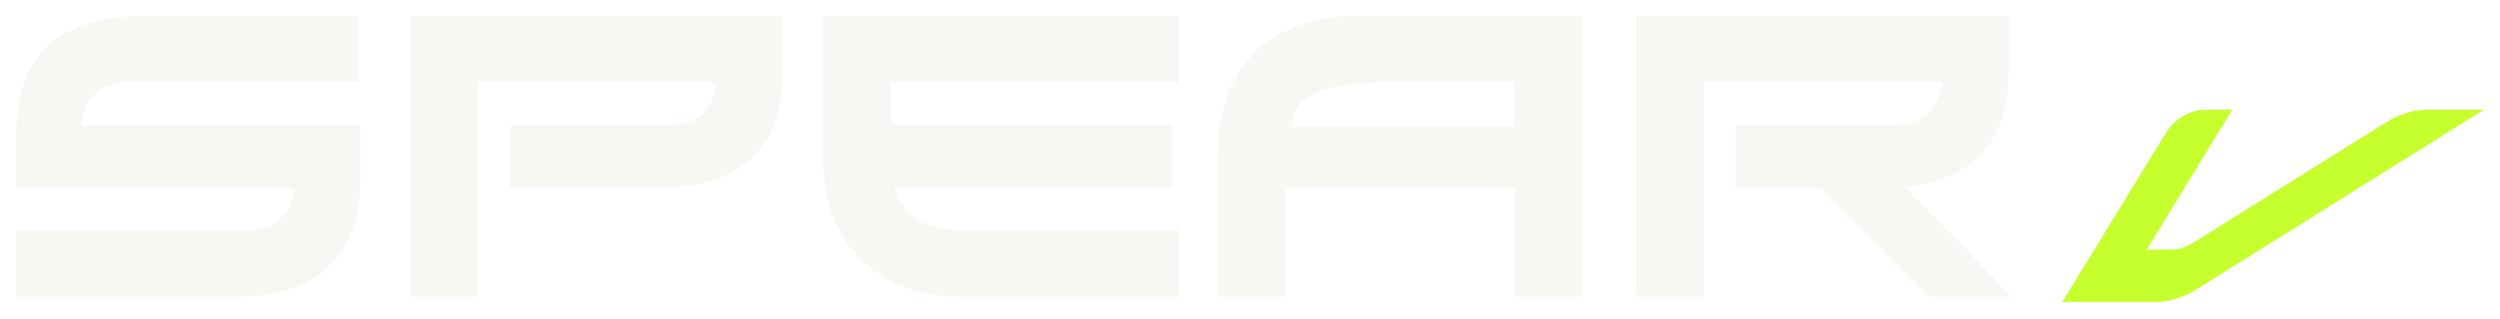
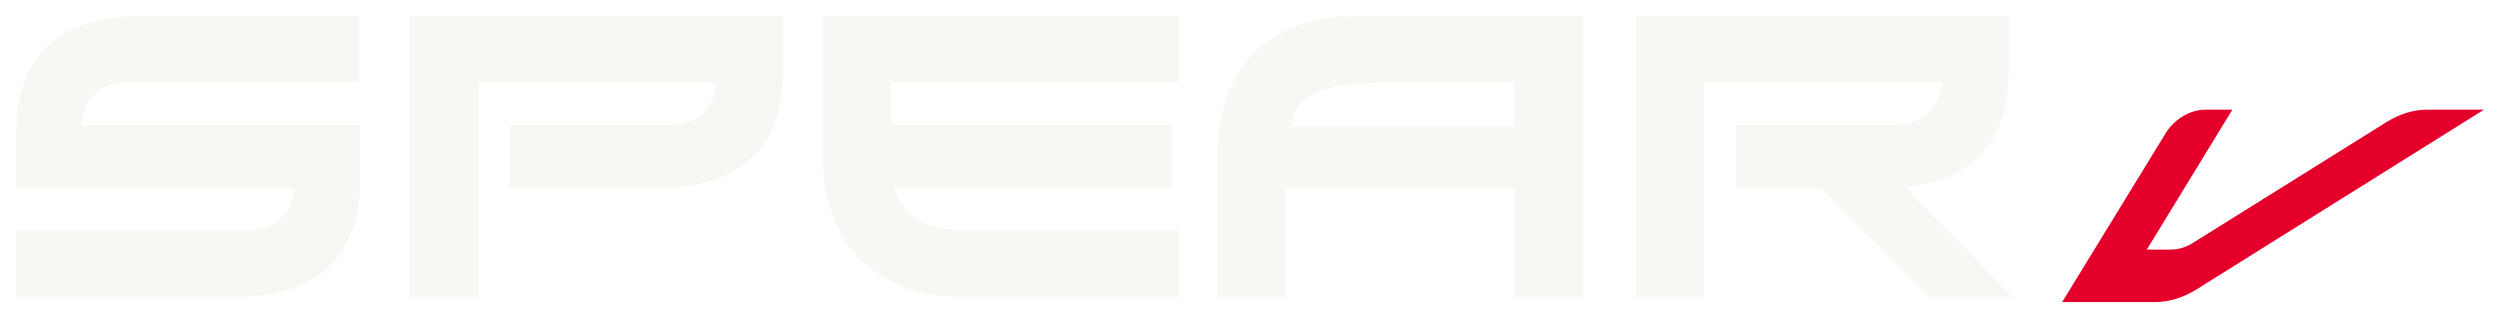
<svg xmlns="http://www.w3.org/2000/svg" width="6232" height="793" viewBox="0 0 6231.561 792.942" role="img" aria-label="SPEARv">
  <g fill="#F7F7F4">
    <path d="M914.0 -700H378.0C165.0 -700 59.0 -601 59.0 -405V-271H754.0C743.0 -203 704.0 -166 635.0 -166H59.0V0H599.0C811.0 0 917.0 -99 917.0 -295V-428H221.0C230.0 -500 270.0 -535 341.0 -535H914.0Z" transform="translate(-19.000 740.000)" />
    <path d="M1211.0 0V-535H1806.0C1796.0 -466 1757.0 -428 1688.0 -428H1290.0V-271H1652.0C1864.0 -271 1971.0 -370 1971.0 -566V-700H1041.0V0Z" transform="translate(-19.000 740.000)" />
    <path d="M2958.0 -700H2070.0V-348C2070.0 -134 2203.0 0 2420.0 0H2958.0V-166H2423.0C2319.0 -166 2270.0 -203 2249.0 -271H2940.0V-428H2240.0V-535H2958.0Z" transform="translate(-19.000 740.000)" />
    <path d="M3794.0 -425H3235.0C3249.0 -490 3282.0 -535 3486.0 -535H3794.0ZM3965.0 -700H3403.0C3181.0 -700 3054.0 -570 3054.0 -351V0H3224.0V-271H3794.0V0H3965.0Z" transform="translate(-19.000 740.000)" />
    <path d="M4345.0 -271H4558.0L4828.0 0H5034.0L4768.0 -274C4940.0 -292 5026.0 -389 5026.0 -566V-700H4096.0V0H4266.0V-535H4861.0C4851.0 -466 4812.0 -428 4743.0 -428H4345.0Z" transform="translate(-19.000 740.000)" />
  </g>
-   <g fill="#C6FF2E" transform="translate(-19.000 740.000)">
+   <g fill="#E4002B" transform="translate(-19.000 740.000)">
    <path d="M6067.552 -466.558C6033.903 -466.558 5998.694 -455.342 5966.236 -434.778L5486.891 -135.675C5468.221 -123.524 5448.747 -117.916 5430.053 -117.916H5370.233L5583.379 -466.558H5515.146C5477.758 -466.558 5437.614 -442.256 5416.473 -406.737L5159.176 12.942H5391.915C5425.565 12.942 5460.773 1.726 5492.946 -17.903L6210.561 -466.558Z" />
  </g>
</svg>
